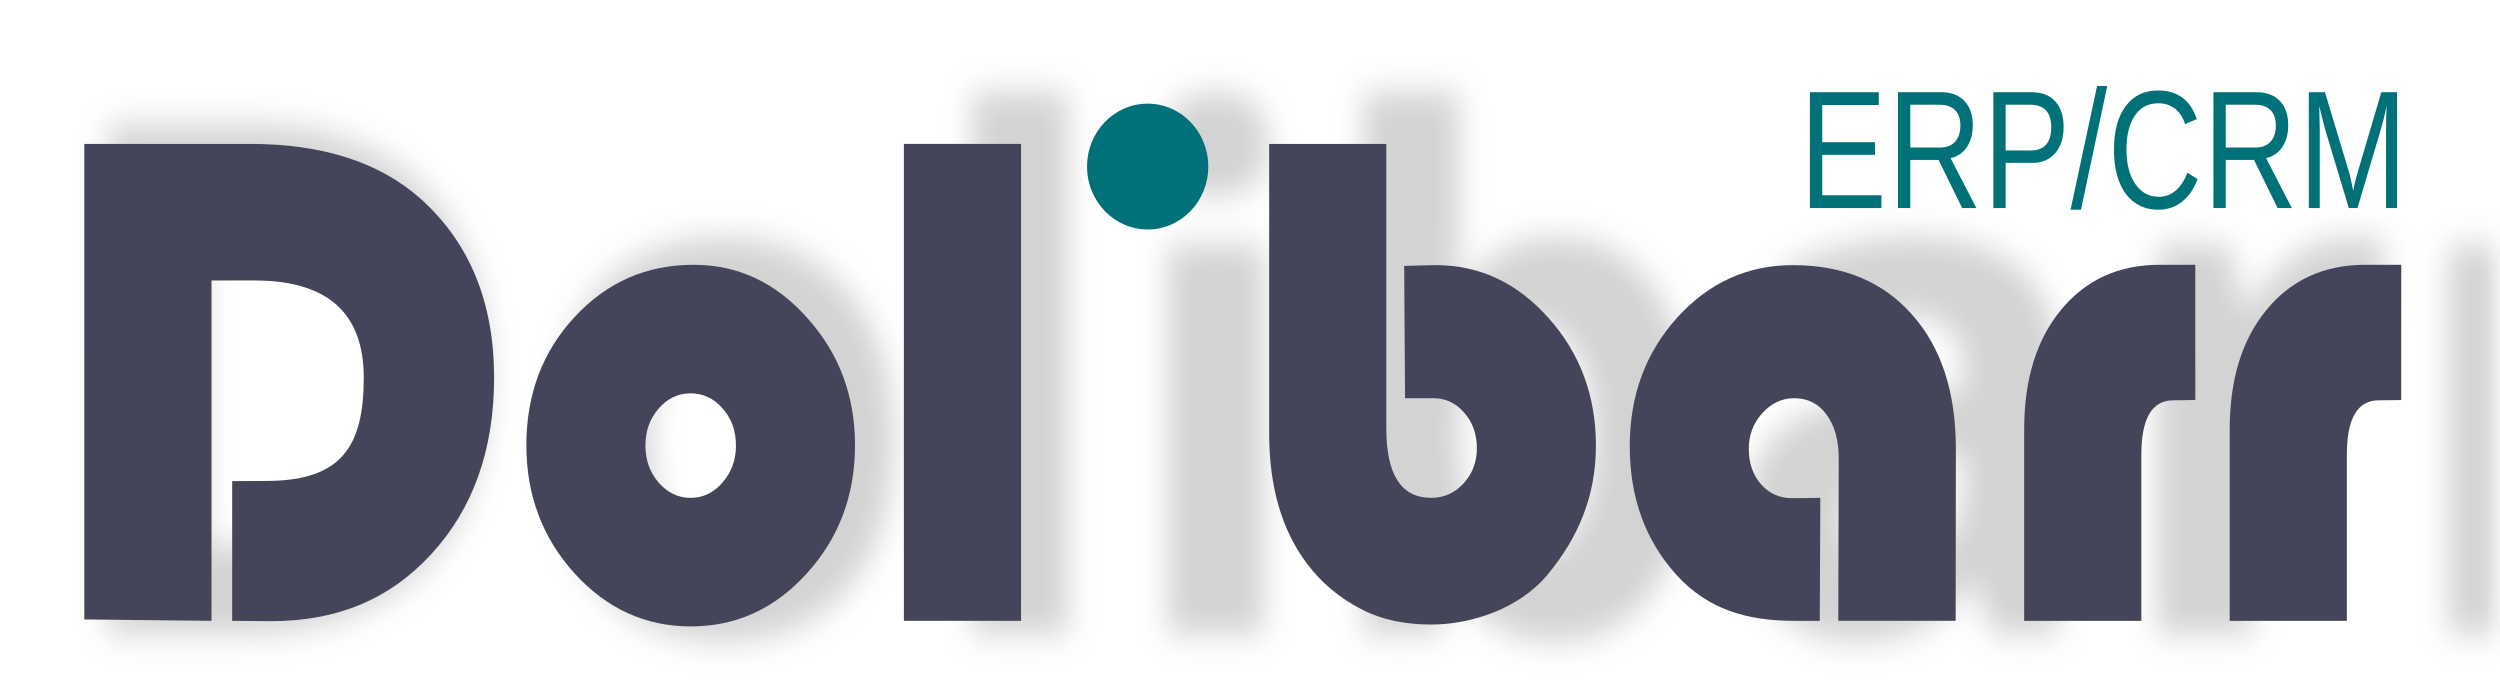
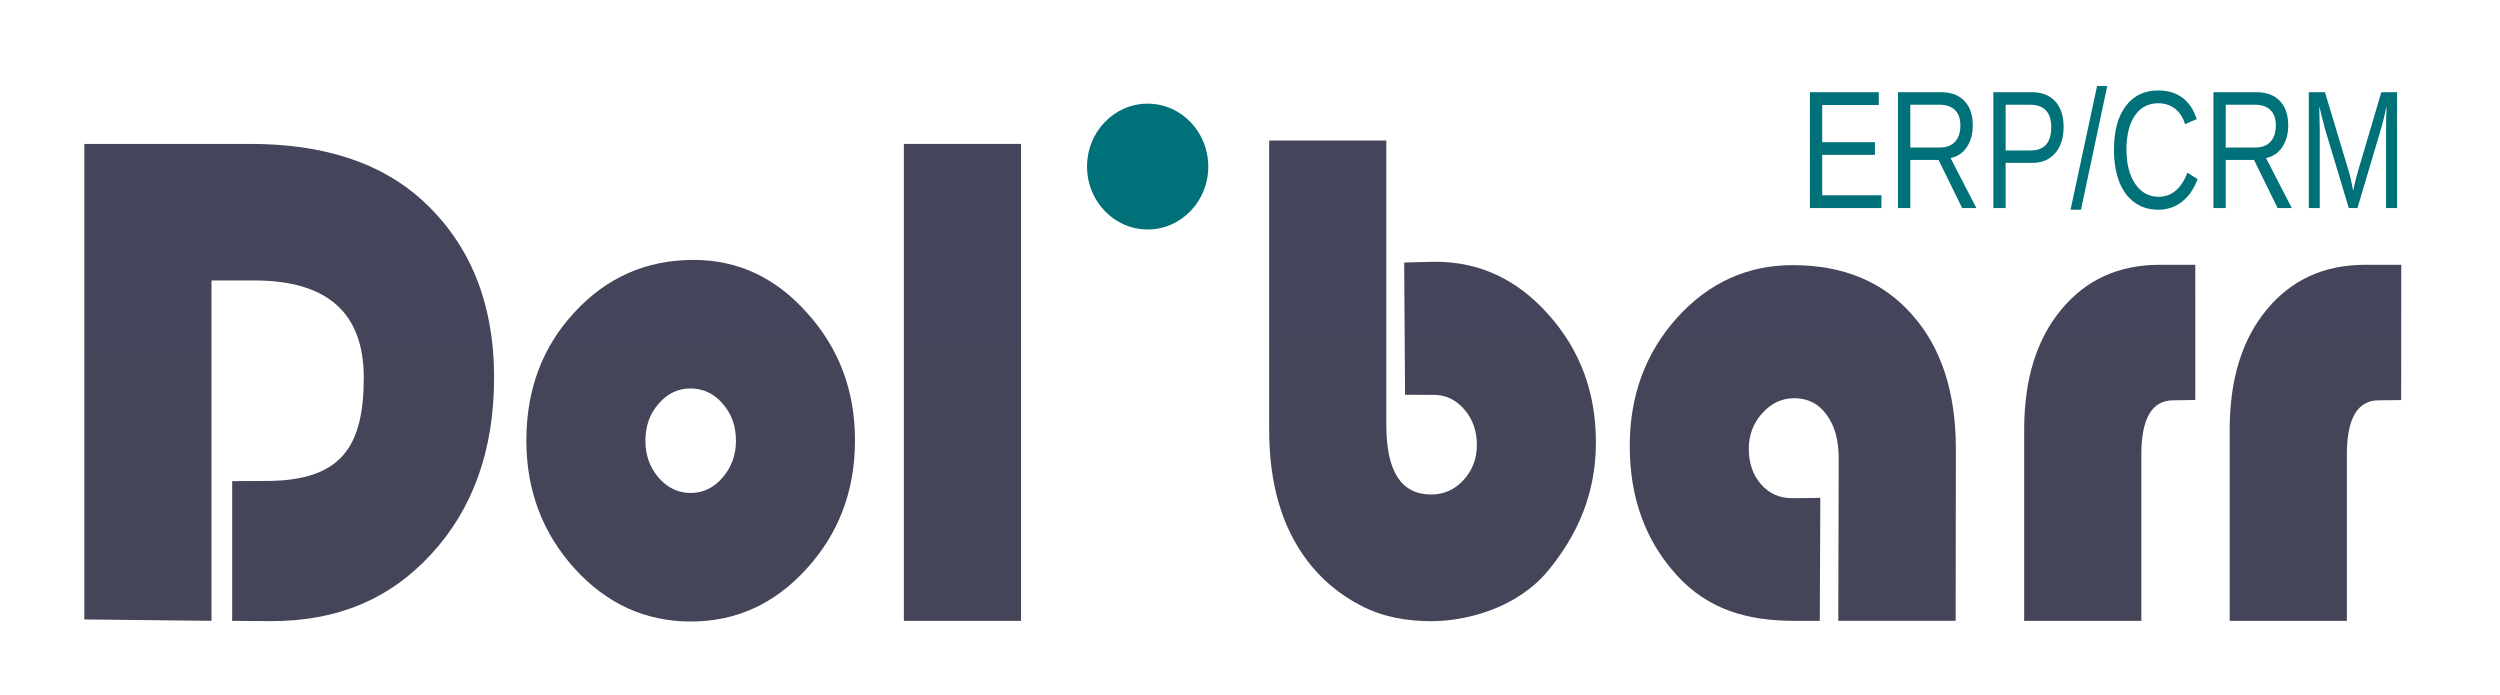
<svg xmlns="http://www.w3.org/2000/svg" xmlns:xlink="http://www.w3.org/1999/xlink" width="720" height="200" id="svg3450" version="1.1">
  <defs id="defs3452">
    <linearGradient id="linearGradient5378">
      <stop id="stop5374" offset="0" style="stop-color:#44445a;stop-opacity:1" />
      <stop id="stop5376" offset="1" style="stop-color:#45455a;stop-opacity:1" />
    </linearGradient>
    <linearGradient id="linearGradient5372">
      <stop id="stop5368" offset="0" style="stop-color:#44445a;stop-opacity:1" />
      <stop id="stop5370" offset="1" style="stop-color:#45455a;stop-opacity:1" />
    </linearGradient>
    <linearGradient id="linearGradient5366">
      <stop id="stop5362" offset="0" style="stop-color:#44445a;stop-opacity:1" />
      <stop id="stop5364" offset="1" style="stop-color:#45455a;stop-opacity:1" />
    </linearGradient>
    <linearGradient id="linearGradient5360">
      <stop id="stop5356" offset="0" style="stop-color:#44445a;stop-opacity:1" />
      <stop id="stop5358" offset="1" style="stop-color:#45455a;stop-opacity:1" />
    </linearGradient>
    <linearGradient id="linearGradient4730">
      <stop id="stop4726" offset="0" style="stop-color:#44445a;stop-opacity:1" />
      <stop id="stop4728" offset="1" style="stop-color:#45455a;stop-opacity:1" />
    </linearGradient>
    <linearGradient id="linearGradient4724">
      <stop id="stop4720" offset="0" style="stop-color:#44445a;stop-opacity:1" />
      <stop id="stop4722" offset="1" style="stop-color:#45455a;stop-opacity:1" />
    </linearGradient>
    <linearGradient id="linearGradient4718">
      <stop id="stop4714" offset="0" style="stop-color:#44445a;stop-opacity:1" />
      <stop id="stop4716" offset="1" style="stop-color:#45455a;stop-opacity:1" />
    </linearGradient>
    <linearGradient id="linearGradient3734-3-6">
      <stop style="stop-color:#49496f;stop-opacity:1" offset="0" id="stop3736" />
      <stop style="stop-color:#45455a;stop-opacity:1" offset="1" id="stop3738" />
    </linearGradient>
    <filter id="filter3775" style="color-interpolation-filters:sRGB">
      <feGaussianBlur stdDeviation="11.473" id="feGaussianBlur3777" />
    </filter>
    <clipPath clipPathUnits="userSpaceOnUse" id="clipPath922">
      <use x="0" y="0" xlink:href="#g918" id="use924" width="100%" height="100%" />
    </clipPath>
    <linearGradient xlink:href="#linearGradient3734-3-6" id="linearGradient4636" gradientUnits="userSpaceOnUse" x1="75.697" y1="310.534" x2="742.98" y2="310.534" />
    <linearGradient xlink:href="#linearGradient4724" id="linearGradient4650" gradientUnits="userSpaceOnUse" x1="385.41" y1="210.125" x2="386.598" y2="386.901" />
-     <linearGradient xlink:href="#linearGradient4718" id="linearGradient4652" gradientUnits="userSpaceOnUse" x1="385.41" y1="210.125" x2="386.598" y2="386.901" />
+     <linearGradient xlink:href="#linearGradient4718" id="linearGradient4652" gradientUnits="userSpaceOnUse" x1="385.41" y1="210.125" x2="386.598" y2="386.901" gradientTransform="translate(0,-1.40543)" />
    <linearGradient xlink:href="#linearGradient4730" id="linearGradient4654" gradientUnits="userSpaceOnUse" x1="385.41" y1="210.125" x2="386.598" y2="386.901" />
    <linearGradient xlink:href="#linearGradient3734-3-6" id="linearGradient4656" gradientUnits="userSpaceOnUse" x1="385.41" y1="210.125" x2="386.598" y2="386.901" />
-     <linearGradient xlink:href="#linearGradient5360" id="linearGradient4658" gradientUnits="userSpaceOnUse" x1="385.41" y1="210.125" x2="386.598" y2="386.901" />
+     <linearGradient xlink:href="#linearGradient5360" id="linearGradient4658" gradientUnits="userSpaceOnUse" x1="385.41" y1="210.125" x2="386.598" y2="386.901" gradientTransform="translate(0,-0.9692869)" />
    <linearGradient xlink:href="#linearGradient5366" id="linearGradient4660" gradientUnits="userSpaceOnUse" x1="385.41" y1="210.125" x2="386.598" y2="386.901" />
    <linearGradient xlink:href="#linearGradient5372" id="linearGradient4662" gradientUnits="userSpaceOnUse" x1="385.41" y1="210.125" x2="386.598" y2="386.901" />
    <linearGradient xlink:href="#linearGradient5378" id="linearGradient4664" gradientUnits="userSpaceOnUse" x1="385.41" y1="210.125" x2="386.598" y2="386.901" />
-     <linearGradient xlink:href="#linearGradient4724" id="linearGradient5354" gradientUnits="userSpaceOnUse" x1="385.168" y1="202.327" x2="385.875" y2="393.246" />
+     <clipPath clipPathUnits="userSpaceOnUse" id="clipPath880">
+       <g id="use882">
+         <text transform="matrix(0.3566127,0,0,0.3965634,-125.6713,110.193)" id="text889" y="887.851" x="537.14" style="font-style:normal;font-weight:normal;line-height:0%;font-family:'Bitstream Vera Sans';opacity:0.172;fill:#000000;fill-opacity:1;fill-rule:nonzero;stroke:none;filter:url(#filter3775)" xml:space="preserve">
+           <tspan style="font-style:normal;font-variant:normal;font-weight:bold;font-stretch:normal;font-size:518.16px;line-height:125%;font-family:'Bauhaus 93';-inkscape-font-specification:'Bauhaus 93';text-align:start;writing-mode:lr-tb;text-anchor:start;fill:#000000;fill-opacity:1;fill-rule:nonzero;stroke:none" y="887.851" x="537.14" id="tspan887">Dolibarr</tspan>
+         </text>
+       </g>
+     </clipPath>
+     <linearGradient xlink:href="#linearGradient3734-3-6" id="linearGradient899" gradientUnits="userSpaceOnUse" x1="75.697" y1="310.534" x2="742.98" y2="310.534" />
+     <linearGradient xlink:href="#linearGradient4724" id="linearGradient901" gradientUnits="userSpaceOnUse" x1="385.168" y1="202.327" x2="385.875" y2="393.246" />
+     <linearGradient xlink:href="#linearGradient3734-3-6" id="linearGradient903" gradientUnits="userSpaceOnUse" x1="75.697" y1="310.534" x2="742.98" y2="310.534" />
+     <clipPath clipPathUnits="userSpaceOnUse" id="clipPath923">
+       <g id="use925">
+         <text xml:space="preserve" style="font-style:normal;font-weight:normal;line-height:0%;font-family:'Bitstream Vera Sans';opacity:0.172;fill:#000000;fill-opacity:1;fill-rule:nonzero;stroke:none;filter:url(#filter3775)" x="537.14" y="887.851" id="text932" transform="matrix(0.3566127,0,0,0.3965634,-121.4287,154.0336)">
+           <tspan id="tspan930" x="537.14" y="887.851" style="font-style:normal;font-variant:normal;font-weight:bold;font-stretch:normal;font-size:518.16px;line-height:125%;font-family:'Bauhaus 93';-inkscape-font-specification:'Bauhaus 93';text-align:start;writing-mode:lr-tb;text-anchor:start;fill:#000000;fill-opacity:1;fill-rule:nonzero;stroke:none">Dolibarr</tspan>
+         </text>
+       </g>
+     </clipPath>
  </defs>
  <g id="layer1" style="display:inline" transform="translate(-51.41368,-199.6096)">
-     <text xml:space="preserve" style="font-style:normal;font-weight:normal;line-height:0%;font-family:'Bitstream Vera Sans';opacity:0.172;fill:#000000;fill-opacity:1;fill-rule:nonzero;stroke:none;filter:url(#filter3775)" x="537.14" y="887.851" id="text2828-6" transform="matrix(0.3566127,0,0,0.3965634,-125.6713,30.19296)">
-       <tspan id="tspan2830-9" x="537.14" y="887.851" style="font-style:normal;font-variant:normal;font-weight:bold;font-stretch:normal;font-size:518.16px;line-height:125%;font-family:'Bauhaus 93';-inkscape-font-specification:'Bauhaus 93';text-align:start;writing-mode:lr-tb;text-anchor:start;fill:#000000;fill-opacity:1;fill-rule:nonzero;stroke:none">Dolibarr</tspan>
-     </text>
    <g id="g4592">
-       <g id="g4604">
-         <g id="g4626" style="fill-opacity:1;fill:url(#linearGradient4636)">
-           <g id="g4648">
-             <path id="path8463" style="font-style:normal;font-variant:normal;font-weight:bold;font-stretch:normal;font-size:194.858px;line-height:125%;font-family:'Bauhaus 93';-inkscape-font-specification:'Bauhaus 93';text-align:start;writing-mode:lr-tb;text-anchor:start;fill:url(#linearGradient4650);fill-opacity:1;fill-rule:nonzero;stroke:none;stroke-width:1.707;stroke-linecap:round;stroke-miterlimit:4;stroke-dasharray:none;stroke-opacity:0.184" d="m 112.329,280.384 v 98.026 l -36.632,-0.401 v 0.401 -137.357 h 47.729 c 20.932,0 37.323,5.284 49.173,15.853 14.075,12.642 21.113,29.799 21.113,51.471 0,20.736 -6.015,37.659 -18.045,50.769 -12.03,13.11 -27.206,19.353 -46.154,19.353 -2.226,0 -6.24,-0.071 -11.23,-0.089 v -40.234 l 10.09,-0.054 c 21.353,-0.115 27.805,-9.879 27.805,-29.745 0,-18.662 -10.496,-27.993 -31.489,-27.993 z" />
-             <path id="path8465" style="font-style:normal;font-variant:normal;font-weight:bold;font-stretch:normal;font-size:194.858px;line-height:125%;font-family:'Bauhaus 93';-inkscape-font-specification:'Bauhaus 93';text-align:start;writing-mode:lr-tb;text-anchor:start;fill:url(#linearGradient4652);fill-opacity:1;fill-rule:nonzero;stroke:none;stroke-width:1.707;stroke-linecap:round;stroke-miterlimit:4;stroke-dasharray:none;stroke-opacity:0.184" d="m 251.187,275.869 q 19.128,0 32.752,15.351 13.714,15.251 13.714,36.622 0,21.672 -13.895,36.923 -13.805,15.251 -33.384,15.251 -19.579,0 -33.474,-15.251 -13.895,-15.351 -13.895,-36.923 0,-21.973 13.895,-36.923 13.895,-15.05 34.286,-15.05 z m -0.902,37.023 q -5.414,0 -9.203,4.415 -3.789,4.314 -3.789,10.635 0,6.221 3.789,10.635 3.88,4.415 9.203,4.415 5.414,0 9.203,-4.415 3.88,-4.415 3.88,-10.635 0,-6.321 -3.789,-10.635 -3.789,-4.415 -9.293,-4.415 z" />
-             <path id="path8467" style="font-style:normal;font-variant:normal;font-weight:bold;font-stretch:normal;font-size:194.858px;line-height:125%;font-family:'Bauhaus 93';-inkscape-font-specification:'Bauhaus 93';text-align:start;writing-mode:lr-tb;text-anchor:start;fill:url(#linearGradient4654);fill-opacity:1;fill-rule:nonzero;stroke:none;stroke-width:1.707;stroke-linecap:round;stroke-miterlimit:4;stroke-dasharray:none;stroke-opacity:0.184" d="M 345.473,241.053 V 378.41 H 311.728 V 241.053 Z" />
-             <g style="fill-opacity:1;fill:url(#linearGradient4656)" id="g920" clip-path="url(#clipPath922)">
-               <g style="fill-opacity:1;fill:url(#linearGradient4636)" id="g918">
-                 <path d="m 398.886,277.976 v 100.434 h -33.744 v -100.434 z" style="font-style:normal;font-variant:normal;font-weight:bold;font-stretch:normal;font-size:194.858px;line-height:125%;font-family:'Bauhaus 93';-inkscape-font-specification:'Bauhaus 93';text-align:start;writing-mode:lr-tb;text-anchor:start;fill:url(#linearGradient5354);fill-opacity:1;fill-rule:nonzero;stroke:none;stroke-width:1.707;stroke-linecap:round;stroke-miterlimit:4;stroke-dasharray:none;stroke-opacity:0.184" id="path8469" />
-               </g>
+       <g style="fill:url(#linearGradient4636);fill-opacity:1" id="g4626">
+         <g style="fill:url(#linearGradient899)" id="g4648">
+           <path d="m 112.329,280.384 v 98.026 l -36.632,-0.401 v 0.401 -137.357 h 47.729 c 20.932,0 37.323,5.284 49.173,15.853 14.075,12.642 21.113,29.799 21.113,51.471 0,20.736 -6.015,37.659 -18.045,50.769 -12.03,13.11 -27.206,19.353 -46.154,19.353 -2.226,0 -6.24,-0.071 -11.23,-0.089 v -40.234 l 10.09,-0.054 c 21.353,-0.115 27.805,-9.879 27.805,-29.745 0,-18.662 -10.496,-27.993 -31.489,-27.993 z" style="font-style:normal;font-variant:normal;font-weight:bold;font-stretch:normal;font-size:194.858px;line-height:125%;font-family:'Bauhaus 93';-inkscape-font-specification:'Bauhaus 93';text-align:start;writing-mode:lr-tb;text-anchor:start;fill:url(#linearGradient4650);fill-opacity:1;fill-rule:nonzero;stroke:none;stroke-width:1.707;stroke-linecap:round;stroke-miterlimit:4;stroke-dasharray:none;stroke-opacity:0.184" id="path8463" />
+           <path d="m 251.187,274.463 q 19.128,0 32.752,15.351 13.714,15.251 13.714,36.622 0,21.672 -13.895,36.923 -13.805,15.251 -33.384,15.251 -19.579,0 -33.474,-15.251 -13.895,-15.351 -13.895,-36.923 0,-21.973 13.895,-36.923 13.895,-15.05 34.286,-15.05 z m -0.902,37.023 q -5.414,0 -9.203,4.415 -3.789,4.314 -3.789,10.635 0,6.221 3.789,10.635 3.88,4.415 9.203,4.415 5.414,0 9.203,-4.415 3.88,-4.415 3.88,-10.635 0,-6.321 -3.789,-10.635 -3.789,-4.415 -9.293,-4.415 z" style="font-style:normal;font-variant:normal;font-weight:bold;font-stretch:normal;font-size:194.858px;line-height:125%;font-family:'Bauhaus 93';-inkscape-font-specification:'Bauhaus 93';text-align:start;writing-mode:lr-tb;text-anchor:start;fill:url(#linearGradient4652);fill-opacity:1;fill-rule:nonzero;stroke:none;stroke-width:1.707;stroke-linecap:round;stroke-miterlimit:4;stroke-dasharray:none;stroke-opacity:0.184" id="path8465" />
+           <path d="M 345.473,241.053 V 378.41 H 311.728 V 241.053 Z" style="font-style:normal;font-variant:normal;font-weight:bold;font-stretch:normal;font-size:194.858px;line-height:125%;font-family:'Bauhaus 93';-inkscape-font-specification:'Bauhaus 93';text-align:start;writing-mode:lr-tb;text-anchor:start;fill:url(#linearGradient4654);fill-opacity:1;fill-rule:nonzero;stroke:none;stroke-width:1.707;stroke-linecap:round;stroke-miterlimit:4;stroke-dasharray:none;stroke-opacity:0.184" id="path8467" />
+           <g clip-path="url(#clipPath922)" id="g920" style="fill:url(#linearGradient4656);fill-opacity:1">
+             <g id="g918" style="fill:url(#linearGradient903);fill-opacity:1">
+               <path id="path8469" style="font-style:normal;font-variant:normal;font-weight:bold;font-stretch:normal;font-size:194.858px;line-height:125%;font-family:'Bauhaus 93';-inkscape-font-specification:'Bauhaus 93';text-align:start;writing-mode:lr-tb;text-anchor:start;fill:url(#linearGradient901);fill-opacity:1;fill-rule:nonzero;stroke:none;stroke-width:1.707;stroke-linecap:round;stroke-miterlimit:4;stroke-dasharray:none;stroke-opacity:0.184" d="m 398.886,277.976 v 100.434 h -33.744 v -100.434 z" />
            </g>
-             <path id="path8471" style="font-style:normal;font-variant:normal;font-weight:bold;font-stretch:normal;font-size:194.858px;line-height:125%;font-family:'Bauhaus 93';-inkscape-font-specification:'Bauhaus 93';text-align:start;writing-mode:lr-tb;text-anchor:start;fill:url(#linearGradient4658);fill-opacity:1;fill-rule:nonzero;stroke:none;stroke-width:1.707;stroke-linecap:round;stroke-miterlimit:4;stroke-dasharray:none;stroke-opacity:0.184" d="m 450.676,241.053 v 81.973 c 0,13.311 4.301,19.966 12.902,19.966 3.669,0 6.767,-1.371 9.293,-4.114 2.586,-2.809 3.88,-6.187 3.88,-10.134 0,-4.08 -1.203,-7.492 -3.609,-10.234 -2.406,-2.809 -5.353,-4.214 -8.842,-4.214 -2.466,0 -8.231,-0.013 -8.231,-0.013 l -0.25,-38.087 c 0,0 6.977,-0.227 9.023,-0.227 12.692,0 23.549,5.084 32.572,15.251 9.083,10.167 13.624,22.408 13.624,36.722 0,14.649 -5.146,26.517 -13.805,37.023 -8.578,10.408 -22.986,14.6 -33.925,14.512 -6.737,-0.054 -13.323,-1.1 -19.759,-4.378 -6.376,-3.278 -11.639,-7.692 -15.79,-13.244 -7.218,-9.632 -10.827,-22.107 -10.827,-37.424 v -83.377 z" />
-             <path id="path8473" style="font-style:normal;font-variant:normal;font-weight:bold;font-stretch:normal;font-size:194.858px;line-height:125%;font-family:'Bauhaus 93';-inkscape-font-specification:'Bauhaus 93';text-align:start;writing-mode:lr-tb;text-anchor:start;fill:url(#linearGradient4660);fill-opacity:1;fill-rule:nonzero;stroke:none;stroke-width:1.707;stroke-linecap:round;stroke-miterlimit:4;stroke-dasharray:none;stroke-opacity:0.184" d="m 575.666,342.984 -0.156,35.426 c 0,0 -5.074,0 -7.36,0 -13.534,0 -24.812,-3.244 -33.835,-13.144 -9.023,-9.9 -13.534,-22.308 -13.534,-37.224 0,-14.515 4.541,-26.823 13.624,-36.923 9.143,-10.1 20.241,-15.15 33.293,-15.15 14.556,0 26.015,4.749 34.376,14.247 8.421,9.431 12.632,22.341 12.632,38.729 l -0.062,49.464 h -33.807 l 0.125,-46.755 c 0.014,-5.284 -1.173,-9.498 -3.519,-12.642 -2.286,-3.144 -5.383,-4.716 -9.293,-4.716 -3.549,0 -6.617,1.438 -9.203,4.314 -2.586,2.876 -3.88,6.288 -3.88,10.234 0,4.147 1.173,7.558 3.519,10.234 2.346,2.676 5.323,4.013 8.932,4.013 2.947,0 8.148,-0.109 8.148,-0.109 z" />
-             <path id="path8475" style="font-style:normal;font-variant:normal;font-weight:bold;font-stretch:normal;font-size:194.858px;line-height:125%;font-family:'Bauhaus 93';-inkscape-font-specification:'Bauhaus 93';text-align:start;writing-mode:lr-tb;text-anchor:start;fill:url(#linearGradient4662);fill-opacity:1;fill-rule:nonzero;stroke:none;stroke-width:1.707;stroke-linecap:round;stroke-miterlimit:4;stroke-dasharray:none;stroke-opacity:0.184" d="m 683.663,275.877 0.004,38.917 c 0,0 -4.419,0.105 -6.344,0.105 -6.135,0 -9.203,5.217 -9.203,15.652 v 47.859 h -33.744 v -55.083 c 0,-14.448 3.549,-25.953 10.647,-34.515 7.098,-8.629 16.571,-12.943 28.421,-12.943 2.647,0 10.219,0.008 10.219,0.008 z" />
-             <path id="path8477" style="font-style:normal;font-variant:normal;font-weight:bold;font-stretch:normal;font-size:194.858px;line-height:125%;font-family:'Bauhaus 93';-inkscape-font-specification:'Bauhaus 93';text-align:start;writing-mode:lr-tb;text-anchor:start;fill:url(#linearGradient4664);fill-opacity:1;fill-rule:nonzero;stroke:none;stroke-width:1.707;stroke-linecap:round;stroke-miterlimit:4;stroke-dasharray:none;stroke-opacity:0.184" d="m 742.98,275.879 -0.031,38.946 c 0,0 -4.512,0.074 -6.437,0.074 -6.135,0 -9.203,5.217 -9.203,15.652 v 47.859 h -33.744 v -55.083 c 0,-14.448 3.549,-25.953 10.647,-34.515 7.098,-8.629 16.571,-12.943 28.421,-12.943 2.647,0 10.348,0.01 10.348,0.01 z" />
          </g>
+           <path d="m 450.676,240.084 v 81.973 c 0,13.311 4.301,19.966 12.902,19.966 3.669,0 6.767,-1.371 9.293,-4.114 2.586,-2.809 3.88,-6.187 3.88,-10.134 0,-4.08 -1.203,-7.492 -3.609,-10.234 -2.406,-2.809 -5.353,-4.214 -8.842,-4.214 -2.466,0 -8.231,-0.013 -8.231,-0.013 l -0.25,-38.087 c 0,0 6.977,-0.227 9.023,-0.227 12.692,0 23.549,5.084 32.572,15.251 9.083,10.167 13.624,22.408 13.624,36.722 0,14.649 -5.146,26.517 -13.805,37.023 -8.578,10.408 -22.986,14.6 -33.925,14.512 -6.737,-0.054 -13.323,-1.1 -19.759,-4.378 -6.376,-3.278 -11.639,-7.692 -15.79,-13.244 -7.218,-9.632 -10.827,-22.107 -10.827,-37.424 v -83.377 z" style="font-style:normal;font-variant:normal;font-weight:bold;font-stretch:normal;font-size:194.858px;line-height:125%;font-family:'Bauhaus 93';-inkscape-font-specification:'Bauhaus 93';text-align:start;writing-mode:lr-tb;text-anchor:start;fill:url(#linearGradient4658);fill-opacity:1;fill-rule:nonzero;stroke:none;stroke-width:1.707;stroke-linecap:round;stroke-miterlimit:4;stroke-dasharray:none;stroke-opacity:0.184" id="path8471" />
+           <path d="m 575.666,342.984 -0.156,35.426 c 0,0 -5.074,0 -7.36,0 -13.534,0 -24.812,-3.244 -33.835,-13.144 -9.023,-9.9 -13.534,-22.308 -13.534,-37.224 0,-14.515 4.541,-26.823 13.624,-36.923 9.143,-10.1 20.241,-15.15 33.293,-15.15 14.556,0 26.015,4.749 34.376,14.247 8.421,9.431 12.632,22.341 12.632,38.729 l -0.062,49.464 h -33.807 l 0.125,-46.755 c 0.014,-5.284 -1.173,-9.498 -3.519,-12.642 -2.286,-3.144 -5.383,-4.716 -9.293,-4.716 -3.549,0 -6.617,1.438 -9.203,4.314 -2.586,2.876 -3.88,6.288 -3.88,10.234 0,4.147 1.173,7.558 3.519,10.234 2.346,2.676 5.323,4.013 8.932,4.013 2.947,0 8.148,-0.109 8.148,-0.109 z" style="font-style:normal;font-variant:normal;font-weight:bold;font-stretch:normal;font-size:194.858px;line-height:125%;font-family:'Bauhaus 93';-inkscape-font-specification:'Bauhaus 93';text-align:start;writing-mode:lr-tb;text-anchor:start;fill:url(#linearGradient4660);fill-opacity:1;fill-rule:nonzero;stroke:none;stroke-width:1.707;stroke-linecap:round;stroke-miterlimit:4;stroke-dasharray:none;stroke-opacity:0.184" id="path8473" />
+           <path d="m 683.663,275.877 0.004,38.917 c 0,0 -4.419,0.105 -6.344,0.105 -6.135,0 -9.203,5.217 -9.203,15.652 v 47.859 h -33.744 v -55.083 c 0,-14.448 3.549,-25.953 10.647,-34.515 7.098,-8.629 16.571,-12.943 28.421,-12.943 2.647,0 10.219,0.008 10.219,0.008 z" style="font-style:normal;font-variant:normal;font-weight:bold;font-stretch:normal;font-size:194.858px;line-height:125%;font-family:'Bauhaus 93';-inkscape-font-specification:'Bauhaus 93';text-align:start;writing-mode:lr-tb;text-anchor:start;fill:url(#linearGradient4662);fill-opacity:1;fill-rule:nonzero;stroke:none;stroke-width:1.707;stroke-linecap:round;stroke-miterlimit:4;stroke-dasharray:none;stroke-opacity:0.184" id="path8475" />
+           <path d="m 742.98,275.879 -0.031,38.946 c 0,0 -4.512,0.074 -6.437,0.074 -6.135,0 -9.203,5.217 -9.203,15.652 v 47.859 h -33.744 v -55.083 c 0,-14.448 3.549,-25.953 10.647,-34.515 7.098,-8.629 16.571,-12.943 28.421,-12.943 2.647,0 10.348,0.01 10.348,0.01 z" style="font-style:normal;font-variant:normal;font-weight:bold;font-stretch:normal;font-size:194.858px;line-height:125%;font-family:'Bauhaus 93';-inkscape-font-specification:'Bauhaus 93';text-align:start;writing-mode:lr-tb;text-anchor:start;fill:url(#linearGradient4664);fill-opacity:1;fill-rule:nonzero;stroke:none;stroke-width:1.707;stroke-linecap:round;stroke-miterlimit:4;stroke-dasharray:none;stroke-opacity:0.184" id="path8477" />
        </g>
      </g>
    </g>
    <text xml:space="preserve" style="font-style:normal;font-variant:normal;font-weight:normal;font-stretch:normal;line-height:0%;font-family:Arial;-inkscape-font-specification:Arial;text-align:start;writing-mode:lr-tb;text-anchor:start;fill:#007179;fill-opacity:1;fill-rule:nonzero;stroke:none" x="643.311" y="229.772" id="text5484" transform="scale(0.8853321,1.12952)">
      <tspan style="font-style:normal;font-variant:normal;font-weight:normal;font-stretch:normal;font-size:42.952px;line-height:100%;font-family:Arial;-inkscape-font-specification:Arial;text-align:start;writing-mode:lr-tb;text-anchor:start;fill:#007179;fill-opacity:1;fill-rule:nonzero;stroke:none" id="tspan5486" x="643.311" y="229.772">ERP/CRM</tspan>
    </text>
    <ellipse style="fill:#007179;fill-opacity:1;stroke:none;stroke-width:1.03;stroke-opacity:1" id="path957" cx="381.942" cy="247.582" rx="17.457" ry="18.12" />
  </g>
</svg>
